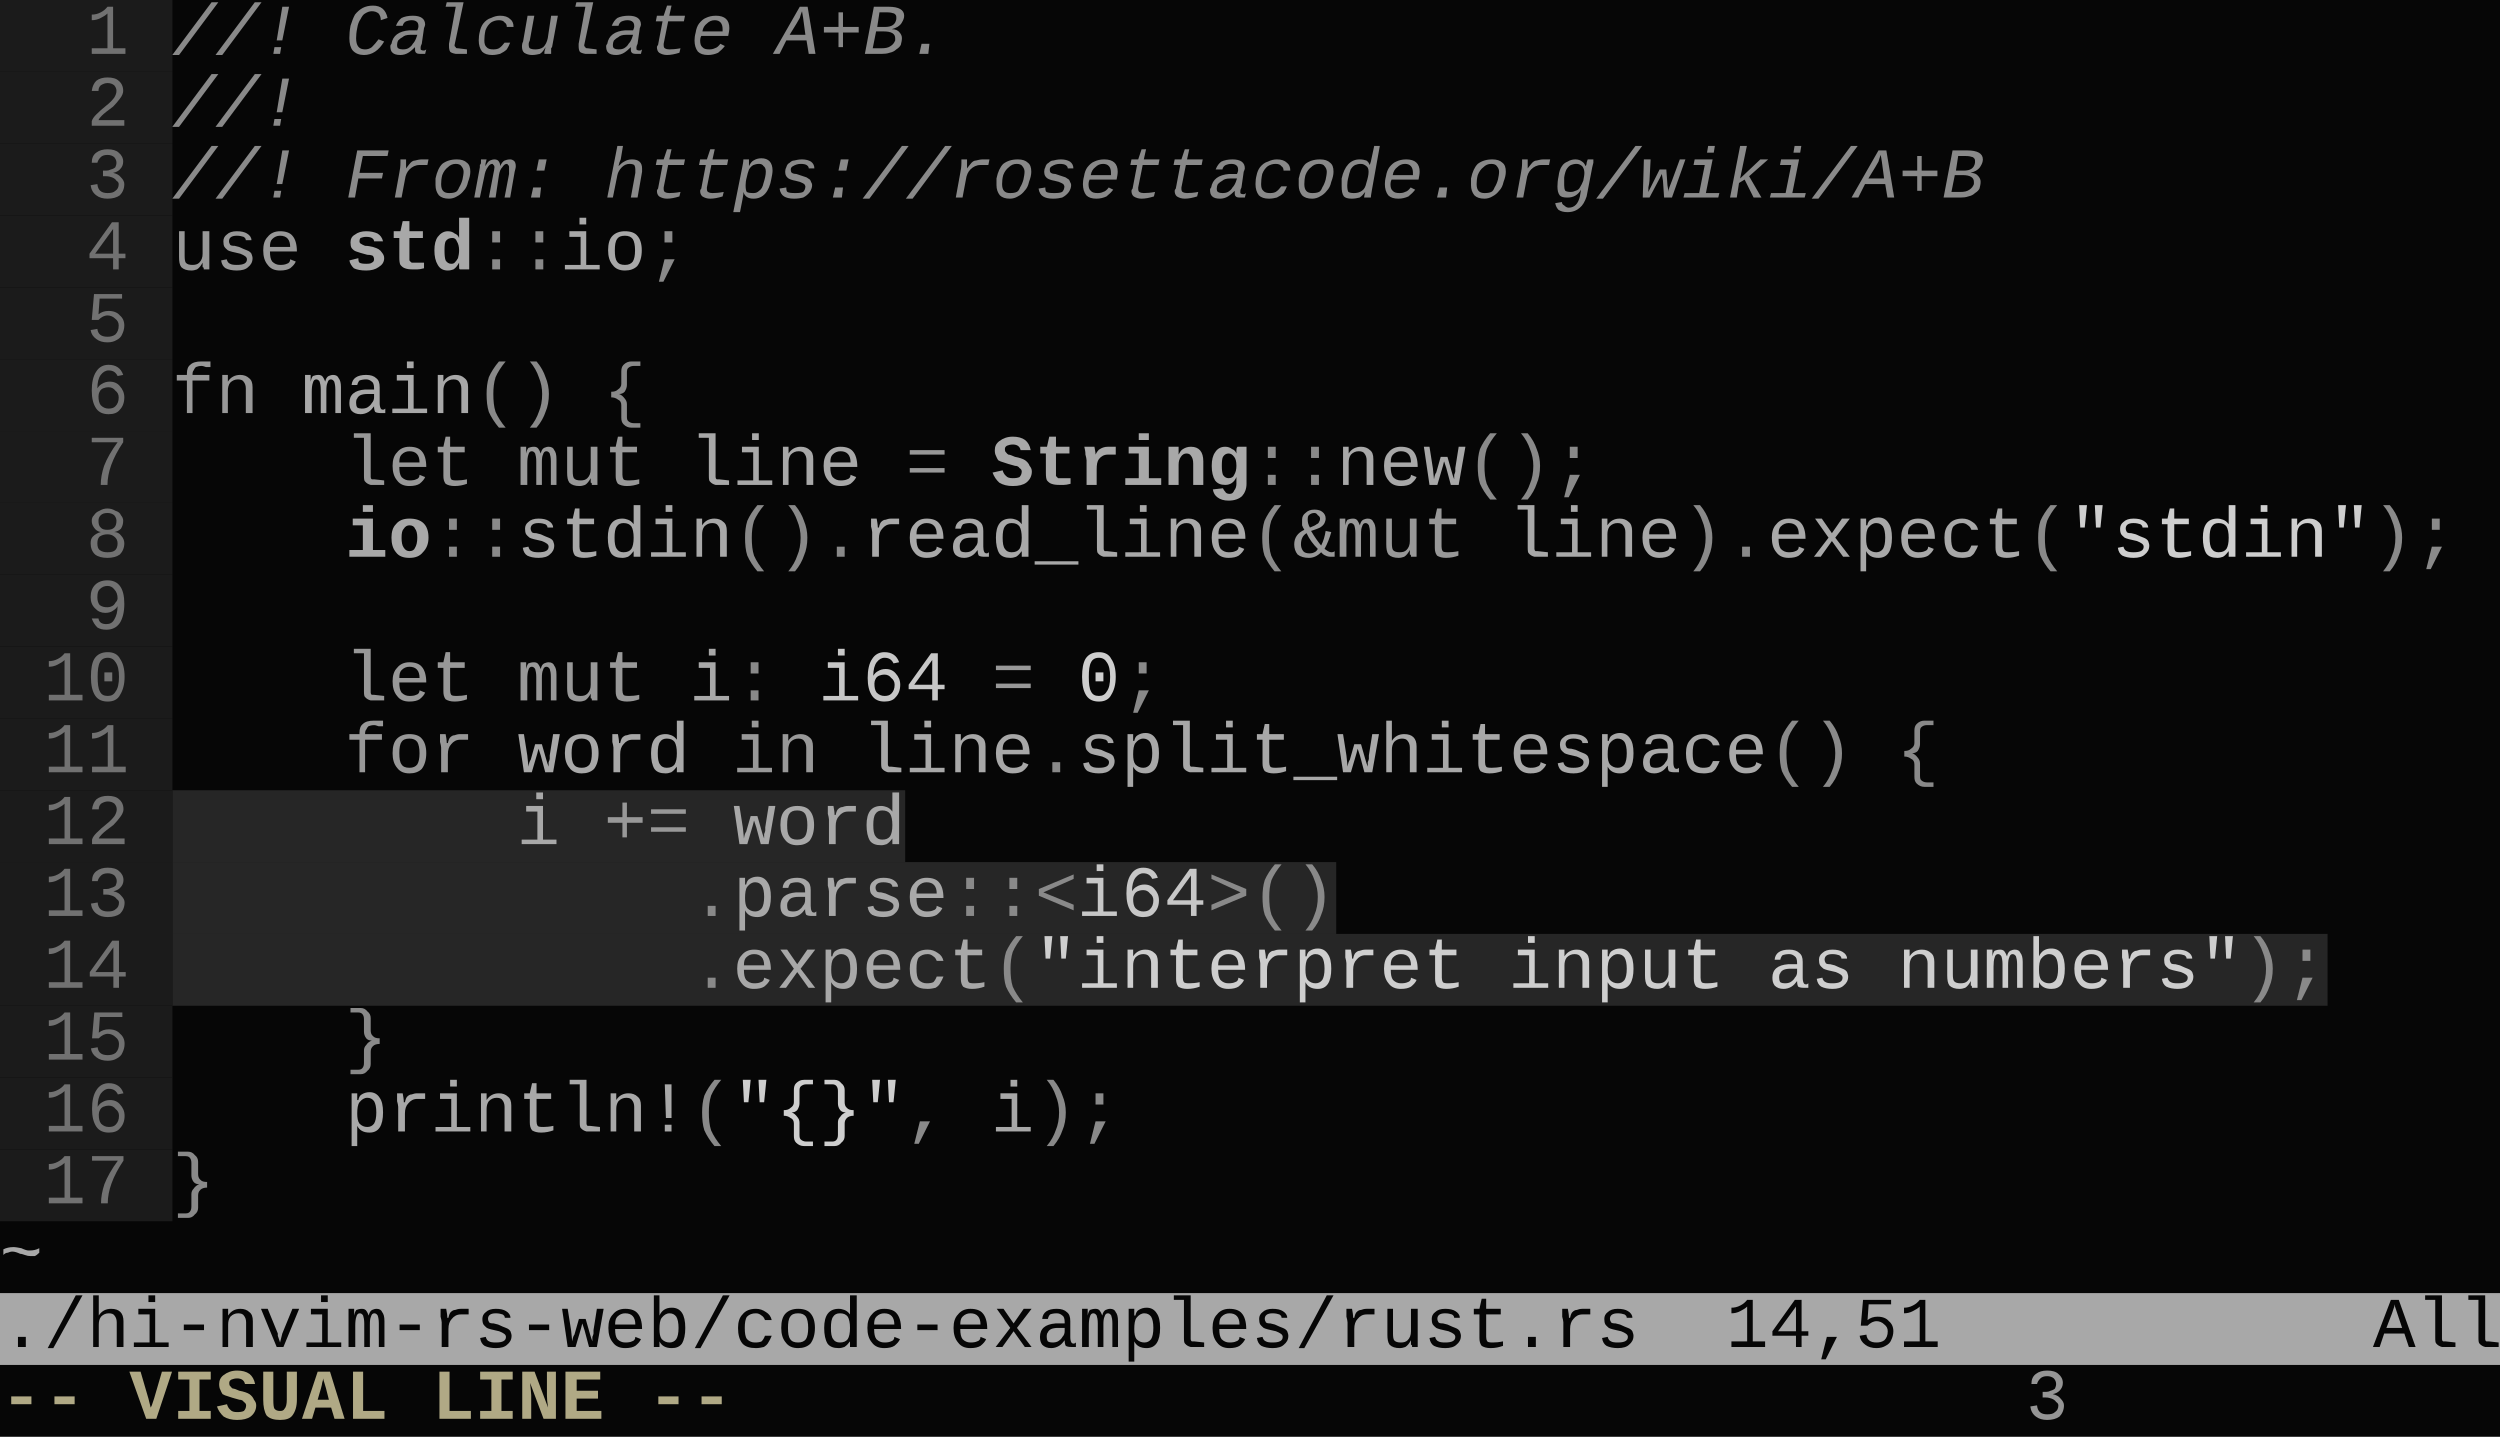
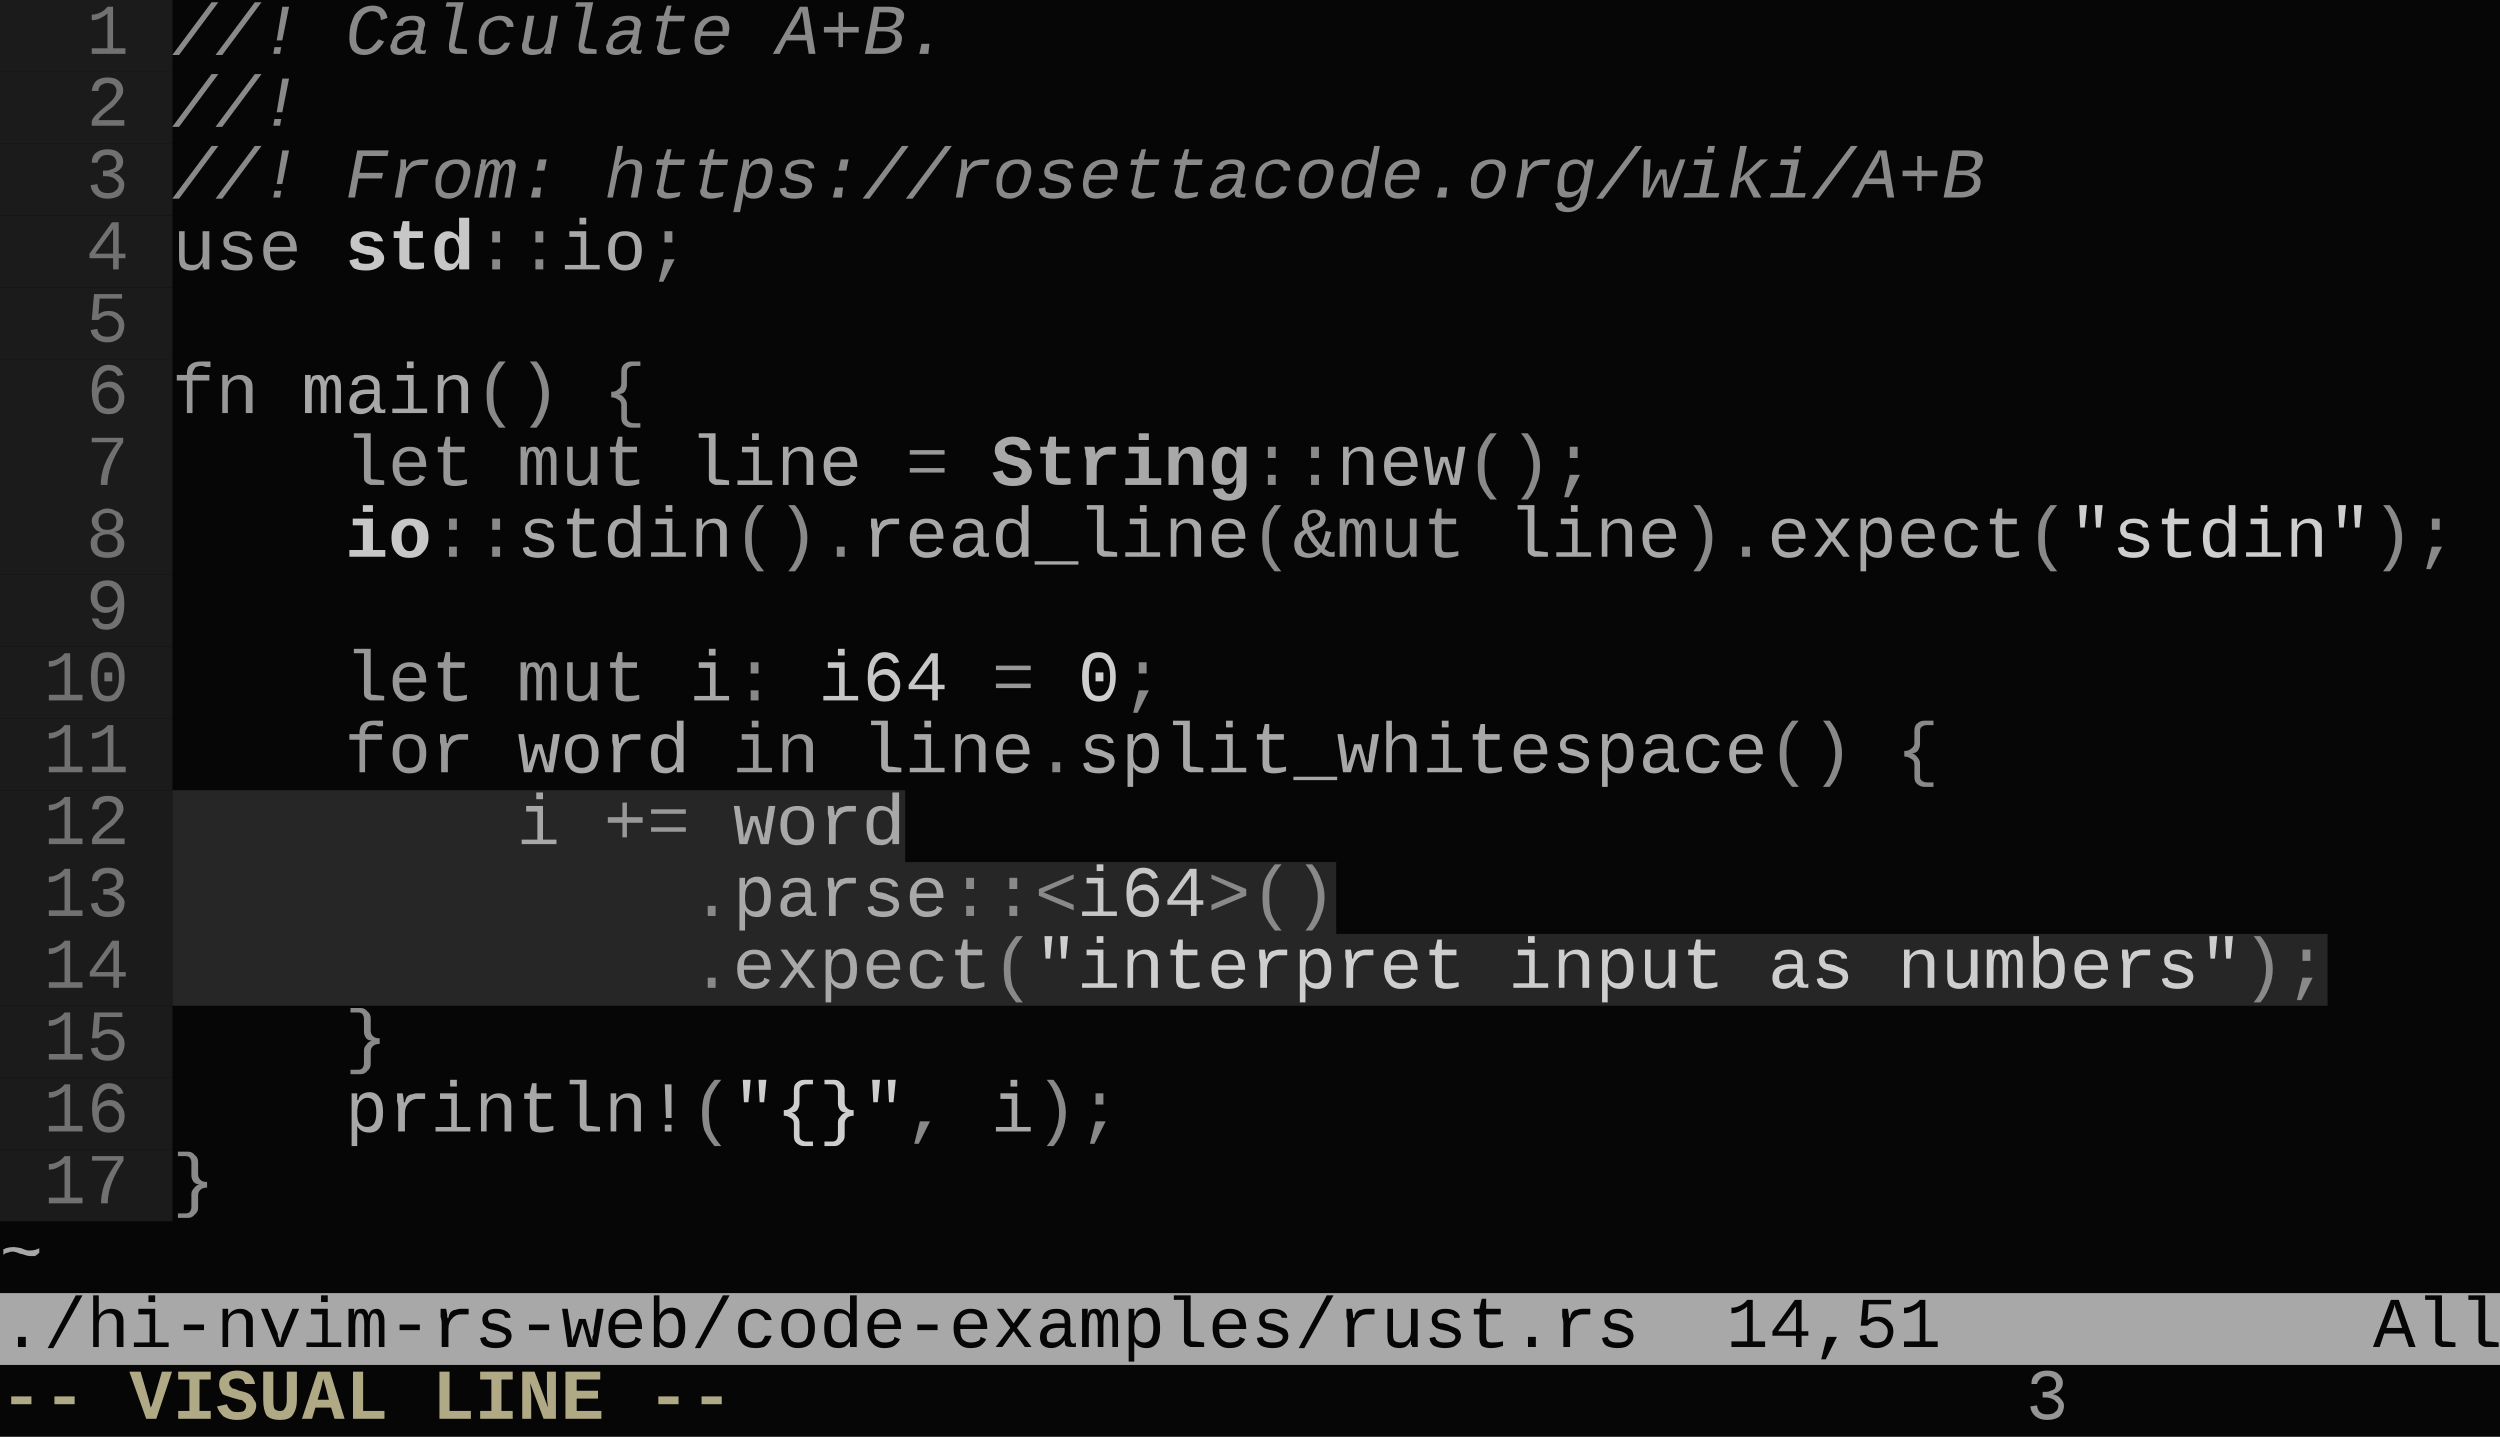
<svg xmlns="http://www.w3.org/2000/svg" viewBox="0 0 34.8 20">
  <style>
  .screen {
    font-family: "ui-monospace", "Consolas", "Liberation Mono", "Source Code Pro", monospace;
    font-size: 1px;
  }
</style>
  <g class="screen">
    <rect x="0" y="0" width="34.8" height="20" style="fill: #060606;" />
    <rect x="0" y="0" width="2.4" height="1" style="fill: #1b1b1b;" />
    <rect x="0" y="1" width="2.4" height="1" style="fill: #1b1b1b;" />
    <rect x="0" y="2" width="2.4" height="1" style="fill: #1b1b1b;" />
    <rect x="0" y="3" width="2.4" height="1" style="fill: #1b1b1b;" />
    <rect x="0" y="4" width="2.4" height="1" style="fill: #1b1b1b;" />
    <rect x="0" y="5" width="2.4" height="1" style="fill: #1b1b1b;" />
    <rect x="0" y="6" width="2.4" height="1" style="fill: #1b1b1b;" />
    <rect x="0" y="7" width="2.4" height="1" style="fill: #1b1b1b;" />
    <rect x="0" y="8" width="2.4" height="1" style="fill: #1b1b1b;" />
    <rect x="0" y="9" width="2.4" height="1" style="fill: #1b1b1b;" />
    <rect x="0" y="10" width="2.4" height="1" style="fill: #1b1b1b;" />
    <rect x="0" y="11" width="2.4" height="1" style="fill: #1b1b1b;" />
    <rect x="2.4" y="11" width="10.2" height="1" style="fill: #262626;" />
    <rect x="0" y="12" width="2.4" height="1" style="fill: #1b1b1b;" />
    <rect x="2.4" y="12" width="16.2" height="1" style="fill: #262626;" />
    <rect x="0" y="13" width="2.4" height="1" style="fill: #1b1b1b;" />
    <rect x="2.4" y="13" width="30" height="1" style="fill: #262626;" />
    <rect x="0" y="14" width="2.4" height="1" style="fill: #1b1b1b;" />
    <rect x="0" y="15" width="2.4" height="1" style="fill: #1b1b1b;" />
    <rect x="0" y="16" width="2.4" height="1" style="fill: #1b1b1b;" />
    <rect x="0" y="18" width="34.8" height="1" style="fill: #a8a8a8;" />
    <text x="1.2" y="0.75" textLength="0.6" style="fill: #717171;">1</text>
    <text x="2.4" y="0.75" textLength="10.8" style="fill: #898989; font-style: italic;">//! Calculate A+B.</text>
    <text x="1.2" y="1.75" textLength="0.6" style="fill: #717171;">2</text>
    <text x="2.4" y="1.75" textLength="1.8" style="fill: #898989; font-style: italic;">//!</text>
    <text x="1.2" y="2.75" textLength="0.6" style="fill: #717171;">3</text>
    <text x="2.4" y="2.75" textLength="25.2" style="fill: #898989; font-style: italic;">//! From: https://rosettacode.org/wiki/A+B</text>
    <text x="1.2" y="3.75" textLength="0.6" style="fill: #717171;">4</text>
    <text x="2.4" y="3.75" textLength="1.8" style="fill: #989898;">use</text>
-     <text x="4.8" y="3.75" textLength="1.8" style="fill: #a8a8a8; font-weight: 600;">std</text>
+     <text x="4.8" y="3.75" textLength="1.8" style="fill: #c7c7c7; font-weight: 600;">std</text>
    <text x="6.6" y="3.75" textLength="1.2" style="fill: #898989;">::</text>
    <text x="7.8" y="3.75" textLength="1.2" style="fill: #a8a8a8;">io</text>
    <text x="9" y="3.75" textLength="0.6" style="fill: #898989;">;</text>
    <text x="1.2" y="4.75" textLength="0.6" style="fill: #717171;">5</text>
    <text x="1.2" y="5.75" textLength="0.6" style="fill: #717171;">6</text>
    <text x="2.4" y="5.75" textLength="1.2" style="fill: #989898;">fn</text>
    <text x="4.2" y="5.75" textLength="2.4" style="fill: #a8a8a8;">main</text>
    <text x="6.6" y="5.75" textLength="1.2" style="fill: #898989;">()</text>
    <text x="8.4" y="5.75" textLength="0.6" style="fill: #898989;">{</text>
    <text x="1.2" y="6.75" textLength="0.6" style="fill: #717171;">7</text>
    <text x="4.8" y="6.75" textLength="1.8" style="fill: #989898;">let</text>
    <text x="7.2" y="6.75" textLength="1.8" style="fill: #989898;">mut</text>
    <text x="9.6" y="6.75" textLength="2.4" style="fill: #a8a8a8;">line</text>
    <text x="12.6" y="6.75" textLength="0.6" style="fill: #989898;">=</text>
    <text x="13.8" y="6.75" textLength="3.6" style="fill: #a8a8a8; font-weight: 600;">String</text>
    <text x="17.4" y="6.75" textLength="1.2" style="fill: #898989;">::</text>
    <text x="18.6" y="6.75" textLength="1.8" style="fill: #a8a8a8;">new</text>
    <text x="20.4" y="6.75" textLength="1.8" style="fill: #898989;">();</text>
    <text x="1.2" y="7.75" textLength="0.6" style="fill: #717171;">8</text>
-     <text x="4.8" y="7.75" textLength="1.2" style="fill: #a8a8a8; font-weight: 600;">io</text>
+     <text x="4.8" y="7.75" textLength="1.2" style="fill: #c7c7c7; font-weight: 600;">io</text>
    <text x="6" y="7.75" textLength="1.2" style="fill: #898989;">::</text>
    <text x="7.2" y="7.75" textLength="3" style="fill: #a8a8a8;">stdin</text>
    <text x="10.2" y="7.75" textLength="1.8" style="fill: #898989;">().</text>
    <text x="12" y="7.75" textLength="5.4" style="fill: #a8a8a8;">read_line</text>
    <text x="17.4" y="7.75" textLength="0.6" style="fill: #898989;">(</text>
    <text x="18" y="7.75" textLength="2.4" style="fill: #989898;">&amp;mut</text>
    <text x="21" y="7.75" textLength="2.4" style="fill: #a8a8a8;">line</text>
    <text x="23.4" y="7.75" textLength="1.2" style="fill: #898989;">).</text>
    <text x="24.6" y="7.75" textLength="3.6" style="fill: #a8a8a8;">expect</text>
    <text x="28.2" y="7.75" textLength="0.6" style="fill: #898989;">(</text>
    <text x="28.8" y="7.75" textLength="4.2" style="fill: #cecece;">"stdin"</text>
    <text x="33" y="7.75" textLength="1.2" style="fill: #898989;">);</text>
    <text x="1.2" y="8.75" textLength="0.6" style="fill: #717171;">9</text>
    <text x="0.6" y="9.75" textLength="1.2" style="fill: #717171;">10</text>
    <text x="4.8" y="9.75" textLength="1.8" style="fill: #989898;">let</text>
    <text x="7.2" y="9.75" textLength="1.8" style="fill: #989898;">mut</text>
    <text x="9.6" y="9.75" textLength="0.6" style="fill: #a8a8a8;">i</text>
    <text x="10.2" y="9.75" textLength="0.6" style="fill: #898989;">:</text>
    <text x="11.4" y="9.75" textLength="1.8" style="fill: #c7c7c7;">i64</text>
    <text x="13.8" y="9.75" textLength="0.6" style="fill: #989898;">=</text>
    <text x="15" y="9.75" textLength="0.6" style="fill: #cecece;">0</text>
    <text x="15.6" y="9.75" textLength="0.6" style="fill: #898989;">;</text>
    <text x="0.6" y="10.75" textLength="1.2" style="fill: #717171;">11</text>
    <text x="4.8" y="10.75" textLength="1.8" style="fill: #989898;">for</text>
    <text x="7.2" y="10.75" textLength="2.4" style="fill: #a8a8a8;">word</text>
    <text x="10.2" y="10.75" textLength="1.2" style="fill: #989898;">in</text>
    <text x="12" y="10.75" textLength="2.4" style="fill: #a8a8a8;">line</text>
    <text x="14.4" y="10.75" textLength="0.6" style="fill: #898989;">.</text>
    <text x="15" y="10.75" textLength="9.6" style="fill: #a8a8a8;">split_whitespace</text>
    <text x="24.6" y="10.75" textLength="1.2" style="fill: #898989;">()</text>
    <text x="26.4" y="10.75" textLength="0.6" style="fill: #898989;">{</text>
    <text x="0.6" y="11.75" textLength="1.2" style="fill: #717171;">12</text>
    <text x="7.2" y="11.75" textLength="0.6" style="fill: #a8a8a8;">i</text>
    <text x="8.4" y="11.75" textLength="1.2" style="fill: #989898;">+=</text>
    <text x="10.2" y="11.75" textLength="2.4" style="fill: #a8a8a8;">word</text>
    <text x="0.6" y="12.75" textLength="1.2" style="fill: #717171;">13</text>
    <text x="9.6" y="12.75" textLength="0.6" style="fill: #898989;">.</text>
    <text x="10.2" y="12.75" textLength="3" style="fill: #a8a8a8;">parse</text>
    <text x="13.2" y="12.75" textLength="1.8" style="fill: #898989;">::&lt;</text>
    <text x="15" y="12.75" textLength="1.8" style="fill: #c7c7c7;">i64</text>
    <text x="16.8" y="12.75" textLength="1.8" style="fill: #898989;">&gt;()</text>
    <text x="0.6" y="13.75" textLength="1.2" style="fill: #717171;">14</text>
    <text x="9.6" y="13.75" textLength="0.6" style="fill: #898989;">.</text>
    <text x="10.2" y="13.75" textLength="3.6" style="fill: #a8a8a8;">expect</text>
    <text x="13.8" y="13.75" textLength="0.6" style="fill: #898989;">(</text>
    <text x="14.4" y="13.75" textLength="16.8" style="fill: #cecece;">"interpret input as numbers"</text>
    <text x="31.2" y="13.75" textLength="1.2" style="fill: #898989;">);</text>
    <text x="0.6" y="14.75" textLength="1.2" style="fill: #717171;">15</text>
    <text x="4.8" y="14.75" textLength="0.6" style="fill: #898989;">}</text>
    <text x="0.6" y="15.75" textLength="1.2" style="fill: #717171;">16</text>
    <text x="4.8" y="15.75" textLength="4.8" style="fill: #a8a8a8;">println!</text>
    <text x="9.6" y="15.75" textLength="0.6" style="fill: #898989;">(</text>
    <text x="10.2" y="15.75" textLength="2.4" style="fill: #cecece;">"{}"</text>
    <text x="12.6" y="15.75" textLength="0.6" style="fill: #898989;">,</text>
    <text x="13.8" y="15.75" textLength="0.6" style="fill: #a8a8a8;">i</text>
    <text x="14.4" y="15.75" textLength="1.2" style="fill: #898989;">);</text>
    <text x="0.6" y="16.75" textLength="1.2" style="fill: #717171;">17</text>
    <text x="2.4" y="16.75" textLength="0.6" style="fill: #898989;">}</text>
    <text x="0" y="17.75" textLength="0.6" style="fill: #a8a8a8;">~</text>
    <text x="0" y="18.75" textLength="34.8" style="fill: #060606;">./hi-nvim-rs-web/code-examples/rust.rs  14,51          All</text>
    <text x="0" y="19.75" textLength="10.2" style="fill: #b0a985; font-weight: 600;">-- VISUAL LINE --</text>
    <text x="28.2" y="19.75" textLength="0.6" style="fill: #959595;">3</text>
  </g>
</svg>
